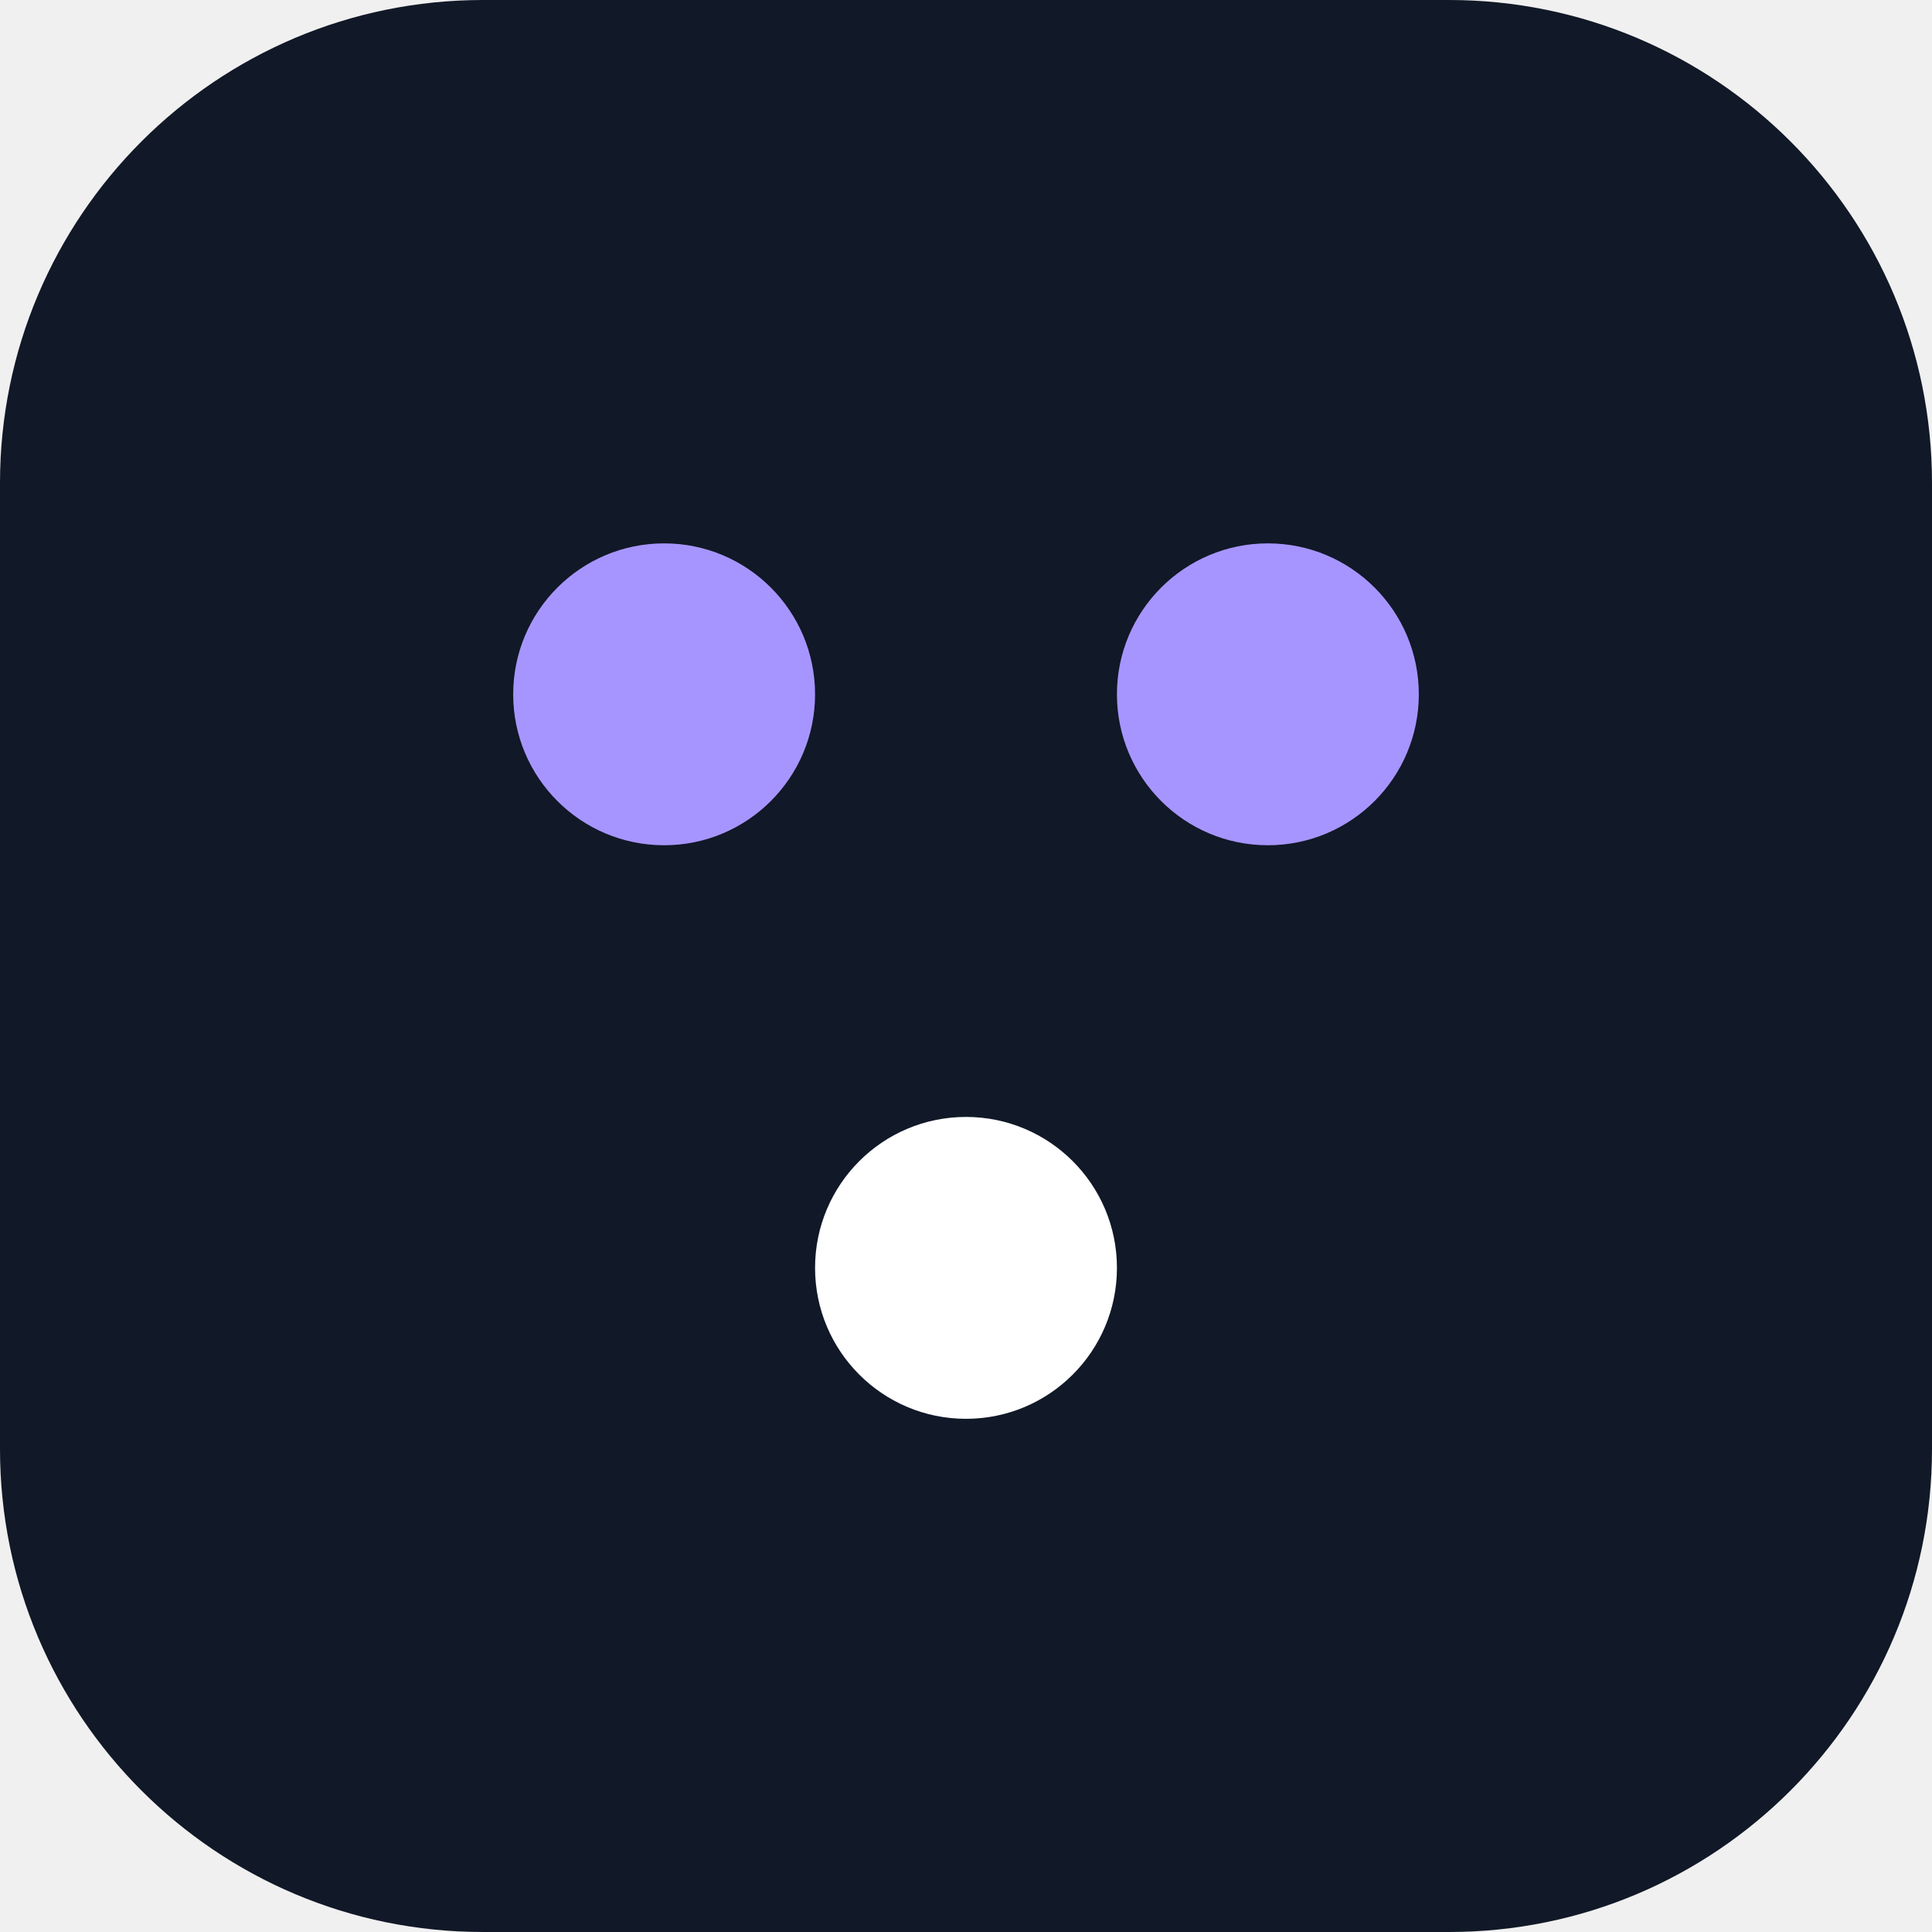
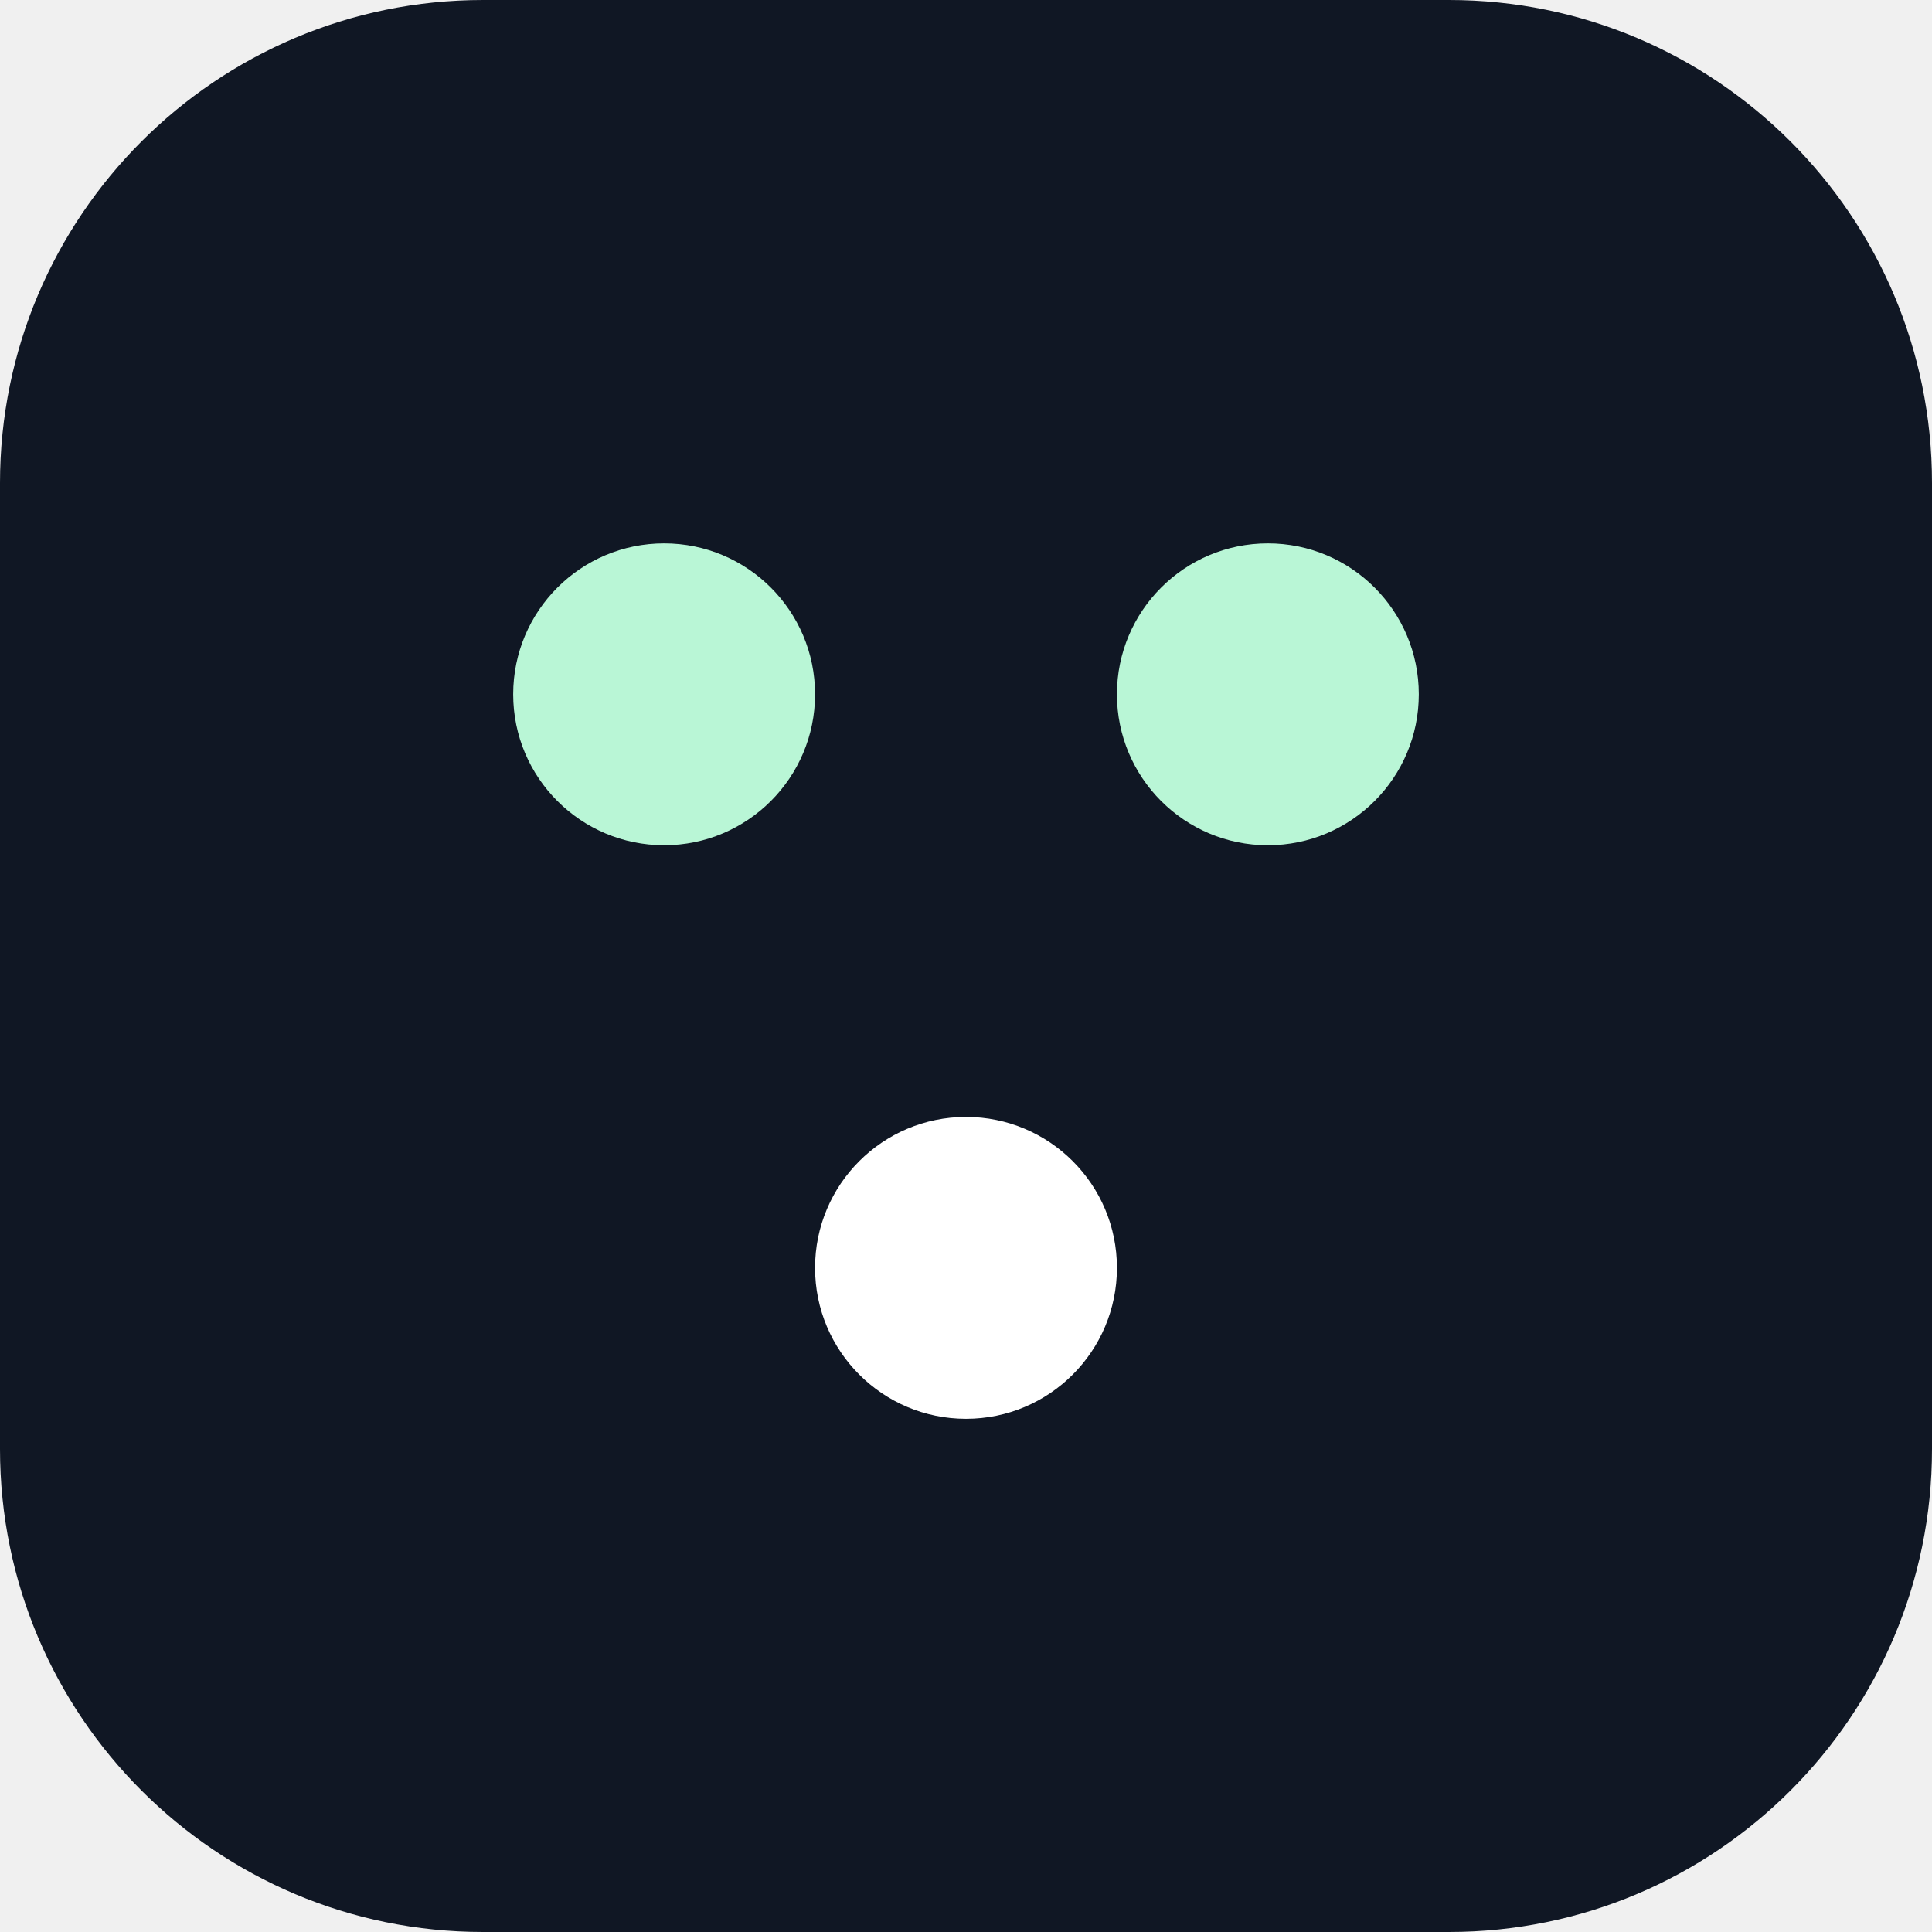
<svg xmlns="http://www.w3.org/2000/svg" viewBox="0 0 64 64">
-   <rect width="64" height="64" rx="16" fill="#111827" />
-   <circle cx="22" cy="23" r="5" fill="#a795ff" />
-   <circle cx="42" cy="23" r="5" fill="#a795ff" />
+   <rect width="64" height="64" rx="16" fill="#101724" />
+   <circle cx="22" cy="23" r="5" fill="#b9f6d6" />
+   <circle cx="42" cy="23" r="5" fill="#b9f6d6" />
  <circle cx="32" cy="42" r="5" fill="#ffffff" />
</svg>
